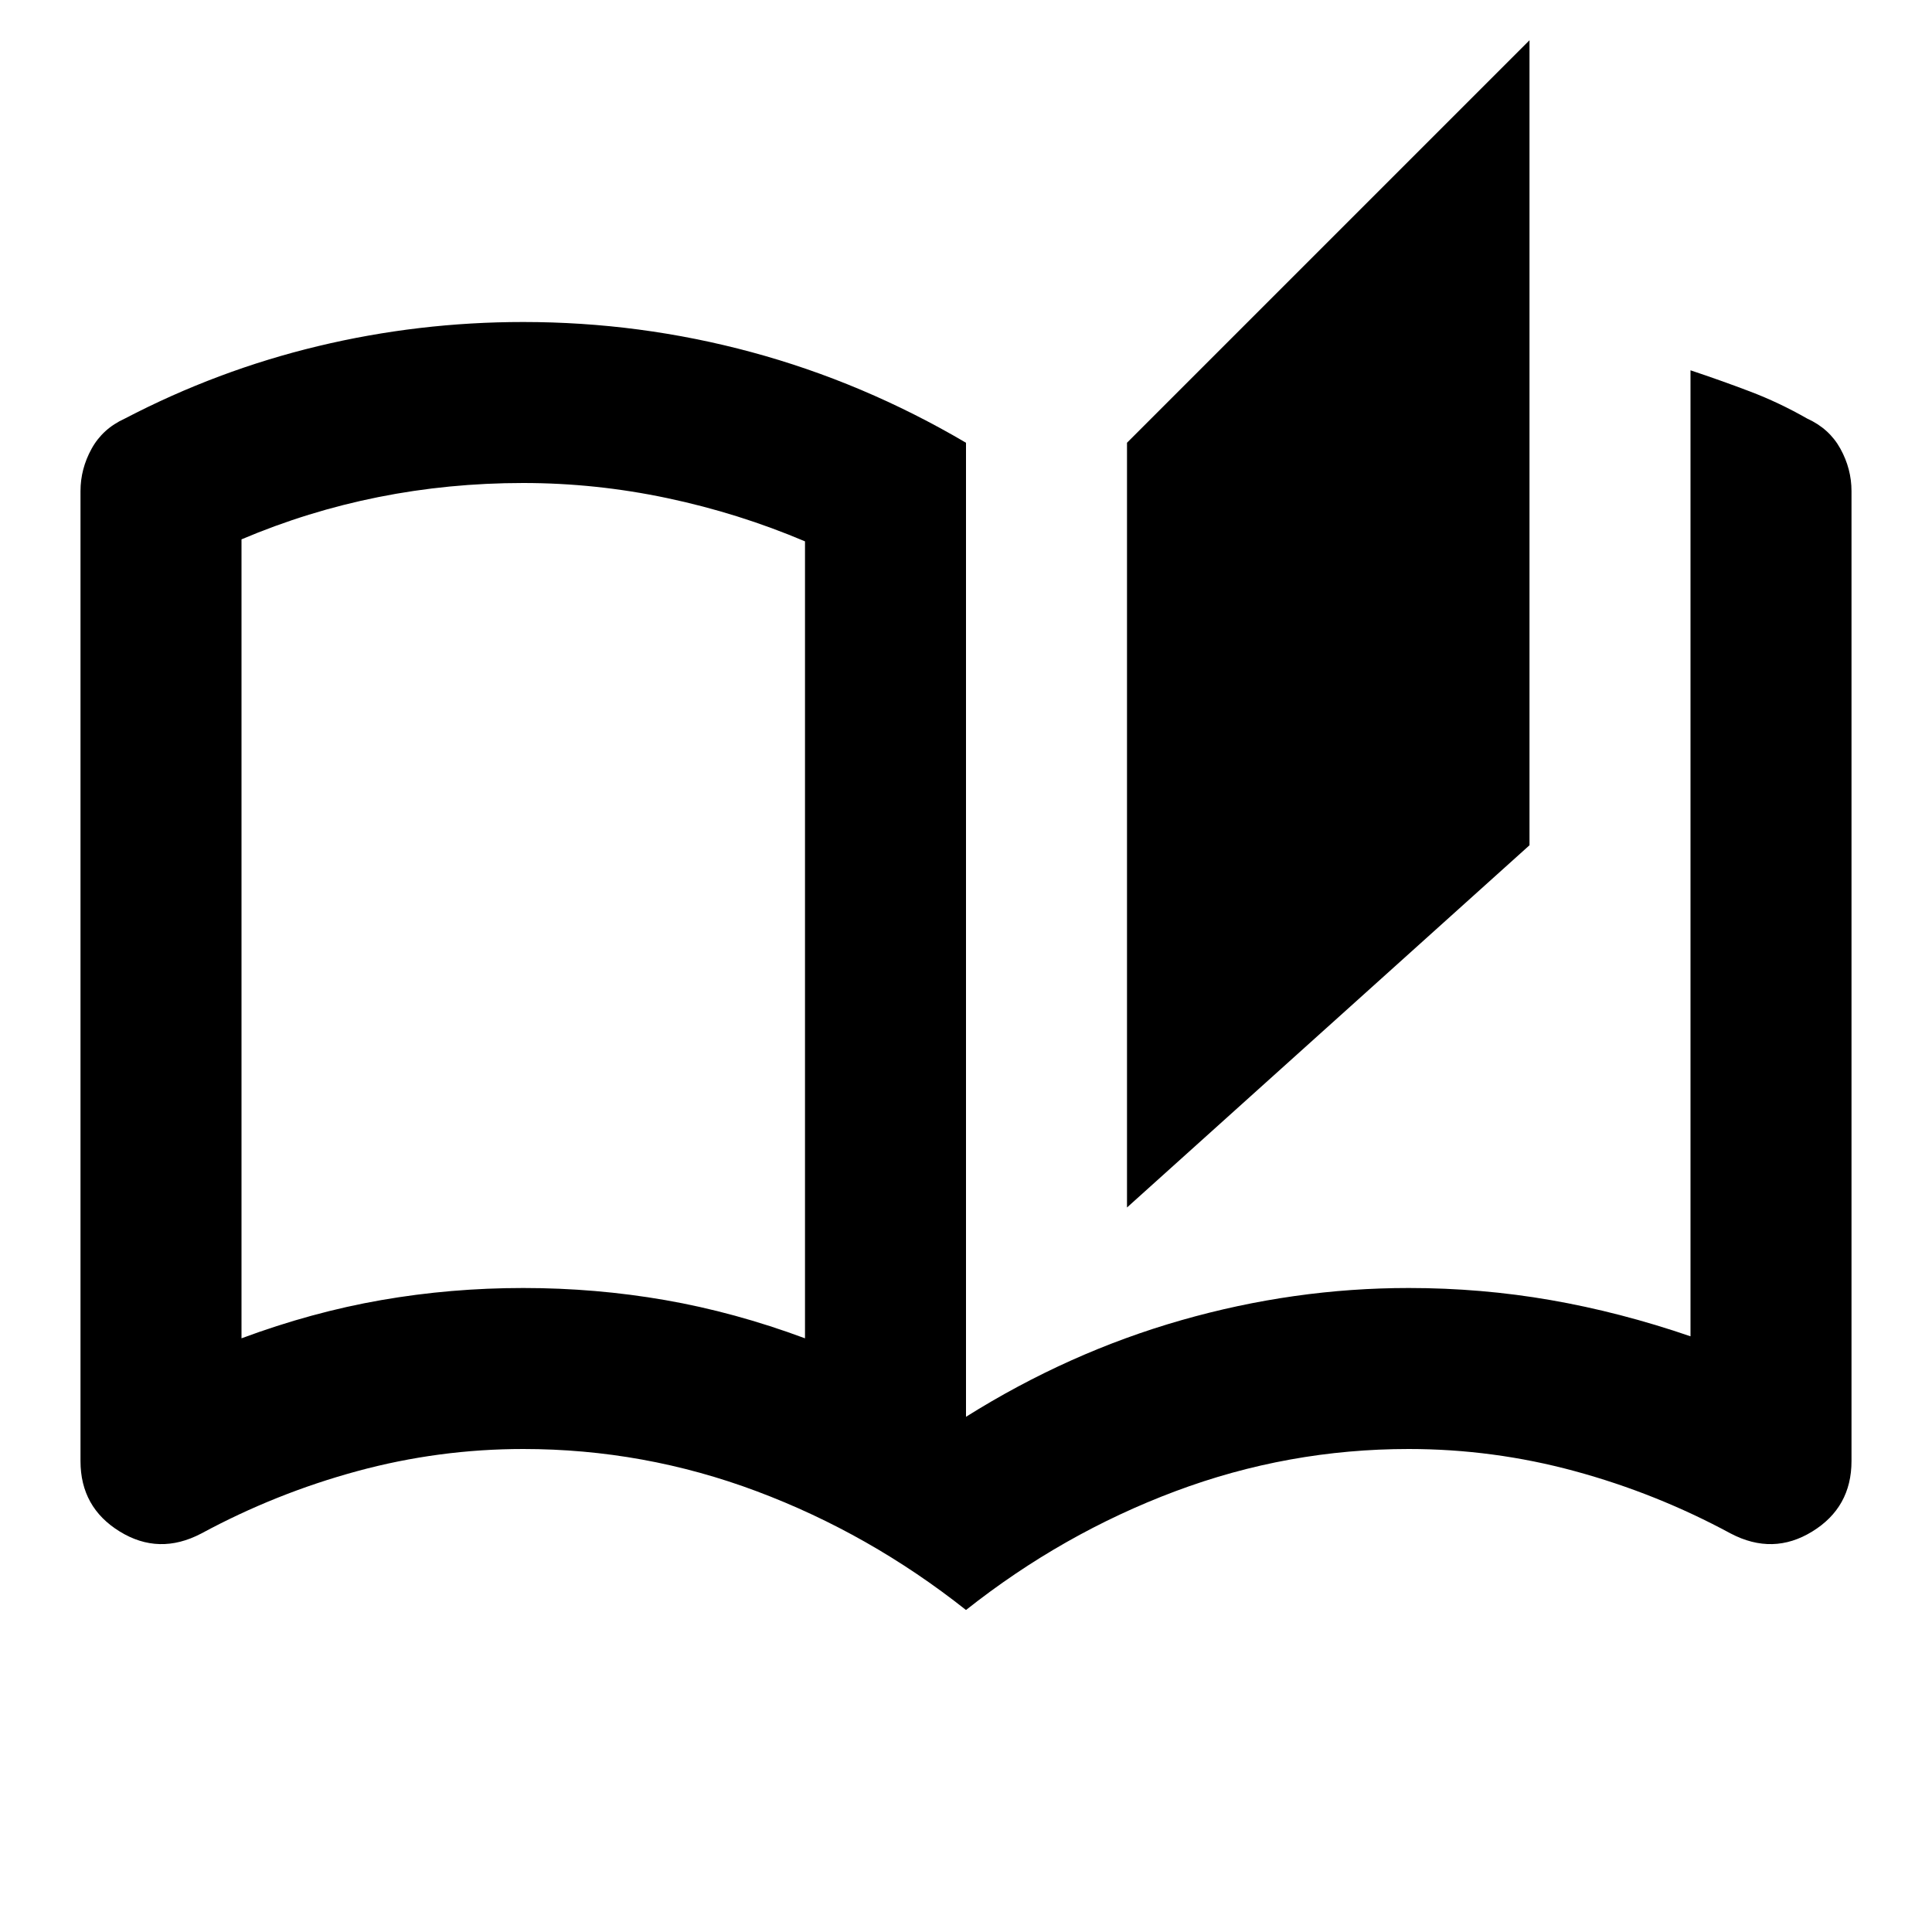
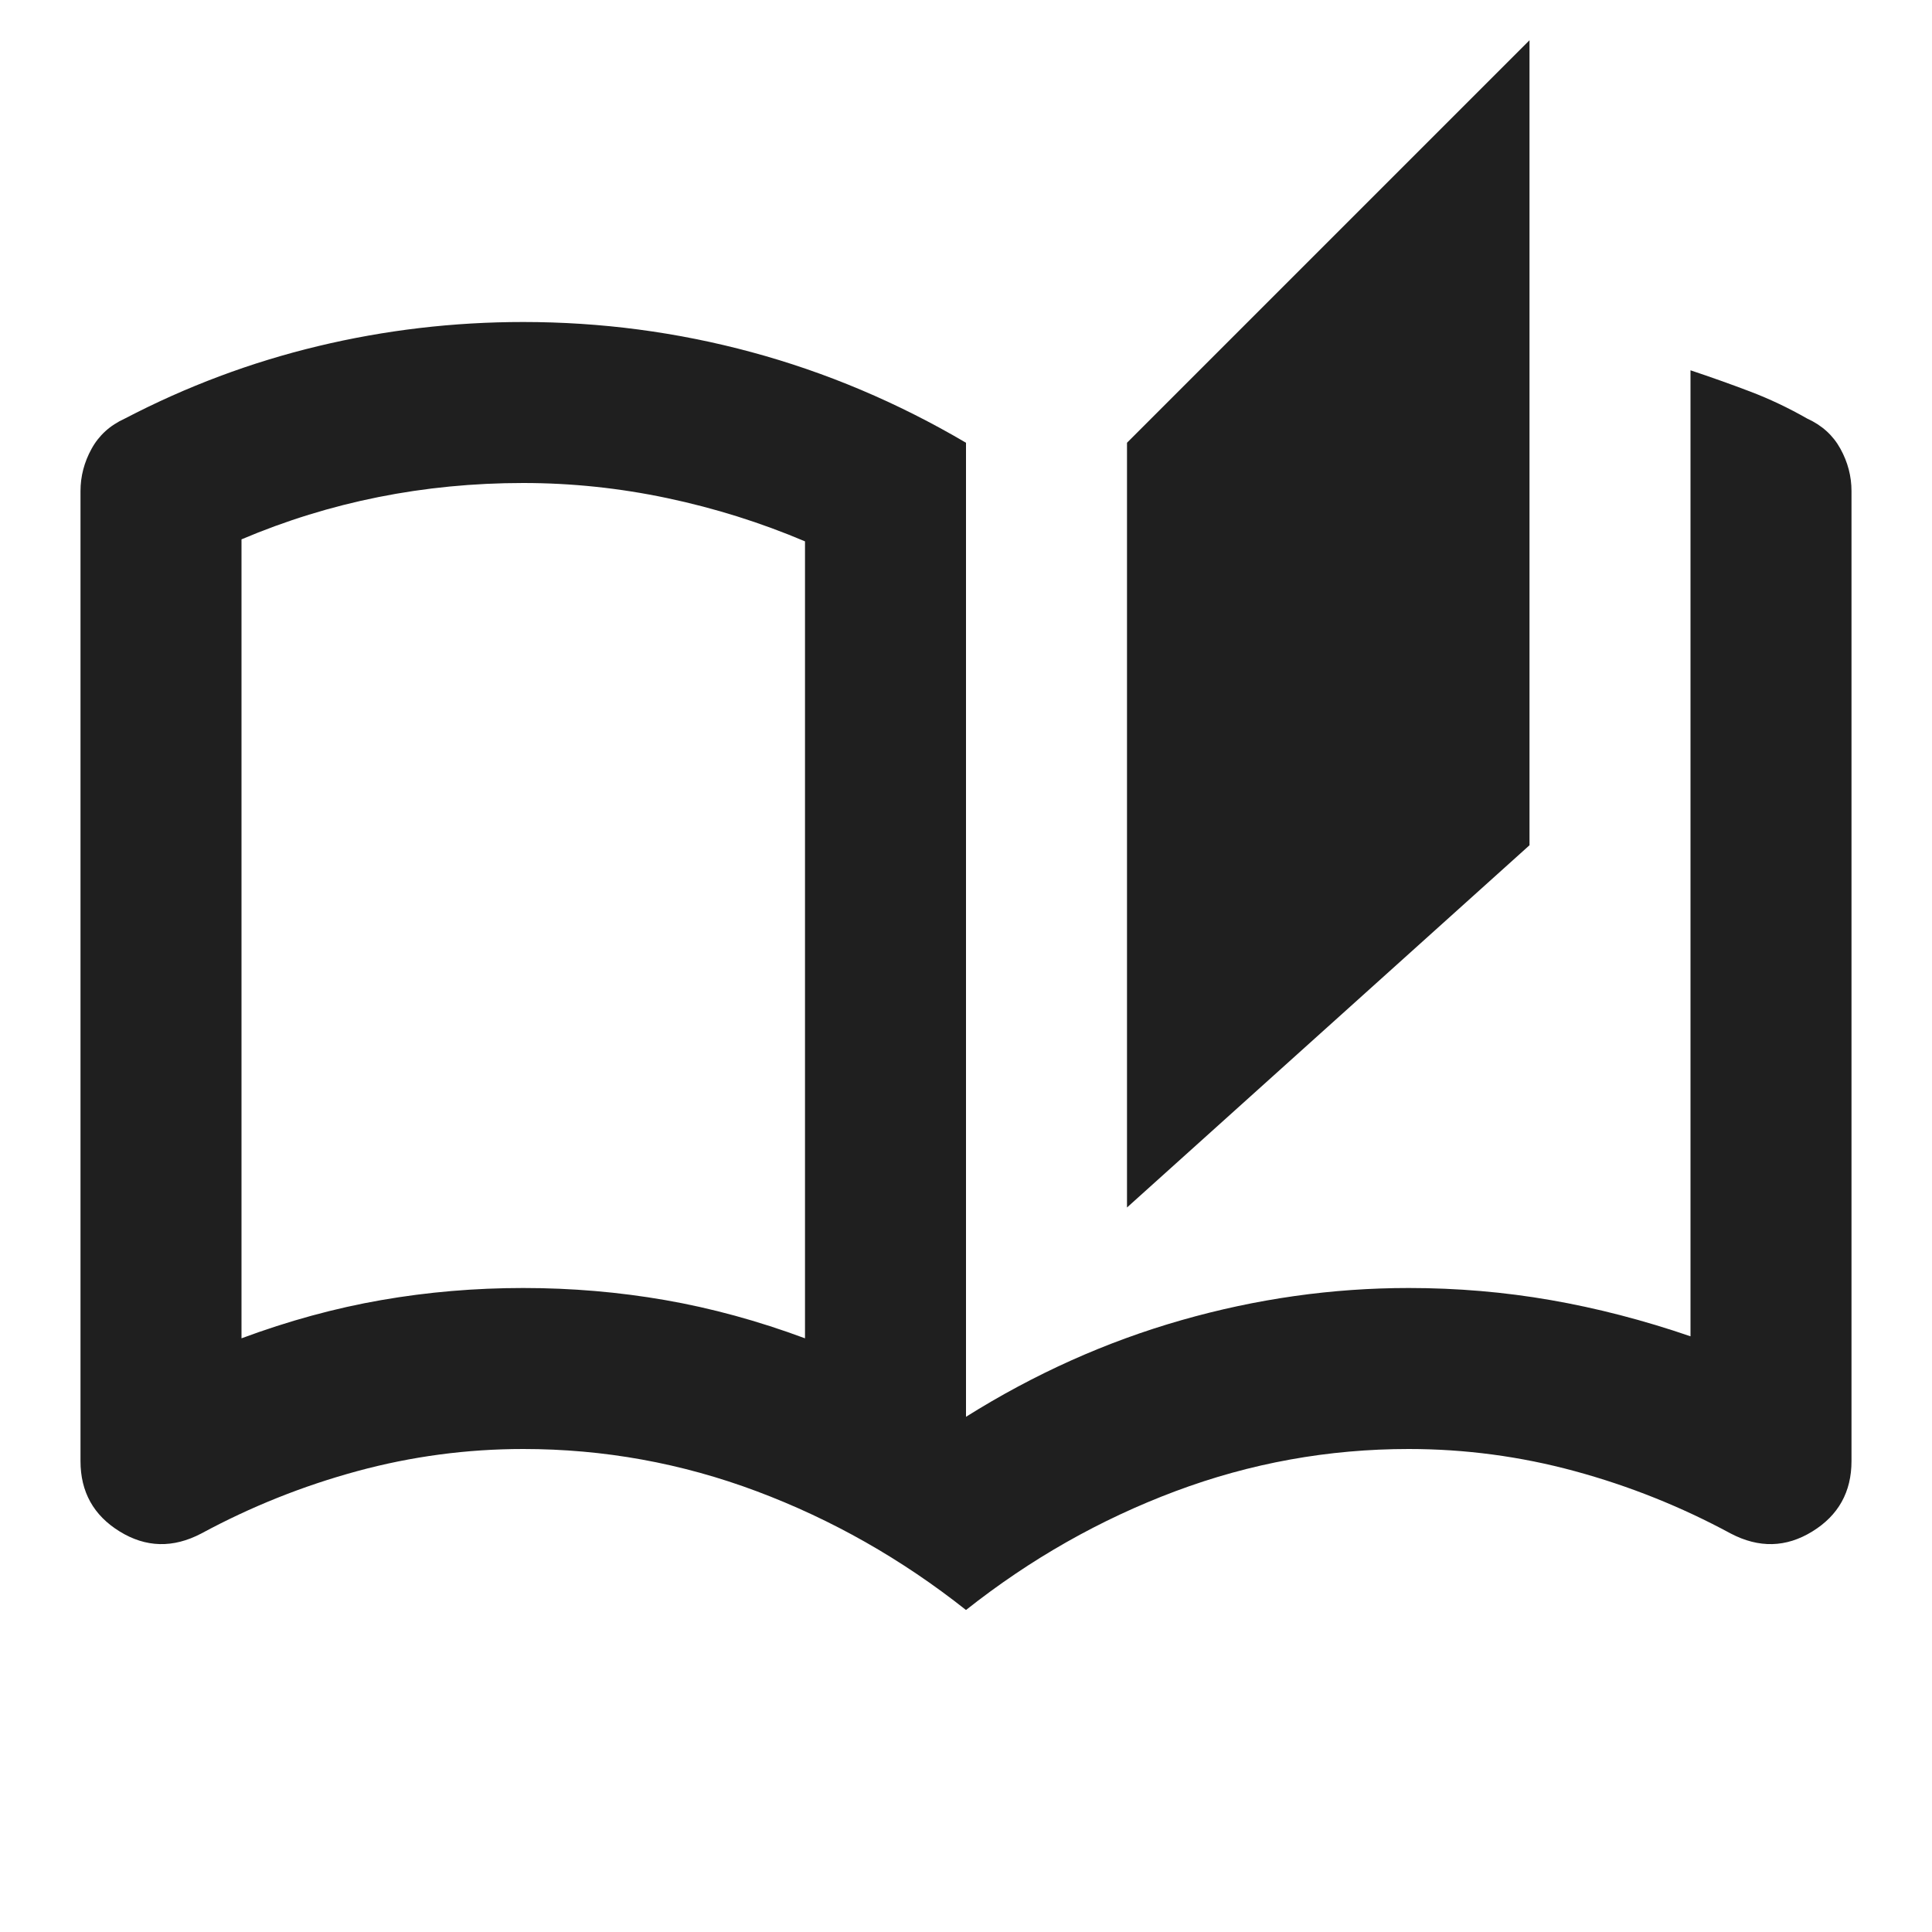
- <svg xmlns="http://www.w3.org/2000/svg" height="24px" viewBox="0 -960 960 960" width="24px">
+ <svg xmlns="http://www.w3.org/2000/svg" height="24px" viewBox="0 -960 960 960" width="24px" fill="#1f1f1f">
  <path d="M480-160q-48-38-104-59t-116-21q-42 0-82.5 11T100-198q-21 11-40.5-1T40-234v-482q0-11 5.5-21T62-752q46-24 96-36t102-12q58 0 113.5 15T480-740v484q51-32 107-48t113-16q36 0 70.5 6t69.5 18v-480q15 5 29.5 10.5T898-752q11 5 16.5 15t5.5 21v482q0 23-19.5 35t-40.5 1q-37-20-77.5-31T700-240q-60 0-116 21t-104 59Zm80-200v-380l200-200v400L560-360Zm-160 65v-396q-33-14-68.5-21.5T260-720q-37 0-72 7t-68 21v397q35-13 69.5-19t70.5-6q36 0 70.5 6t69.5 19Zm0 0v-396 396Z" />
</svg>
